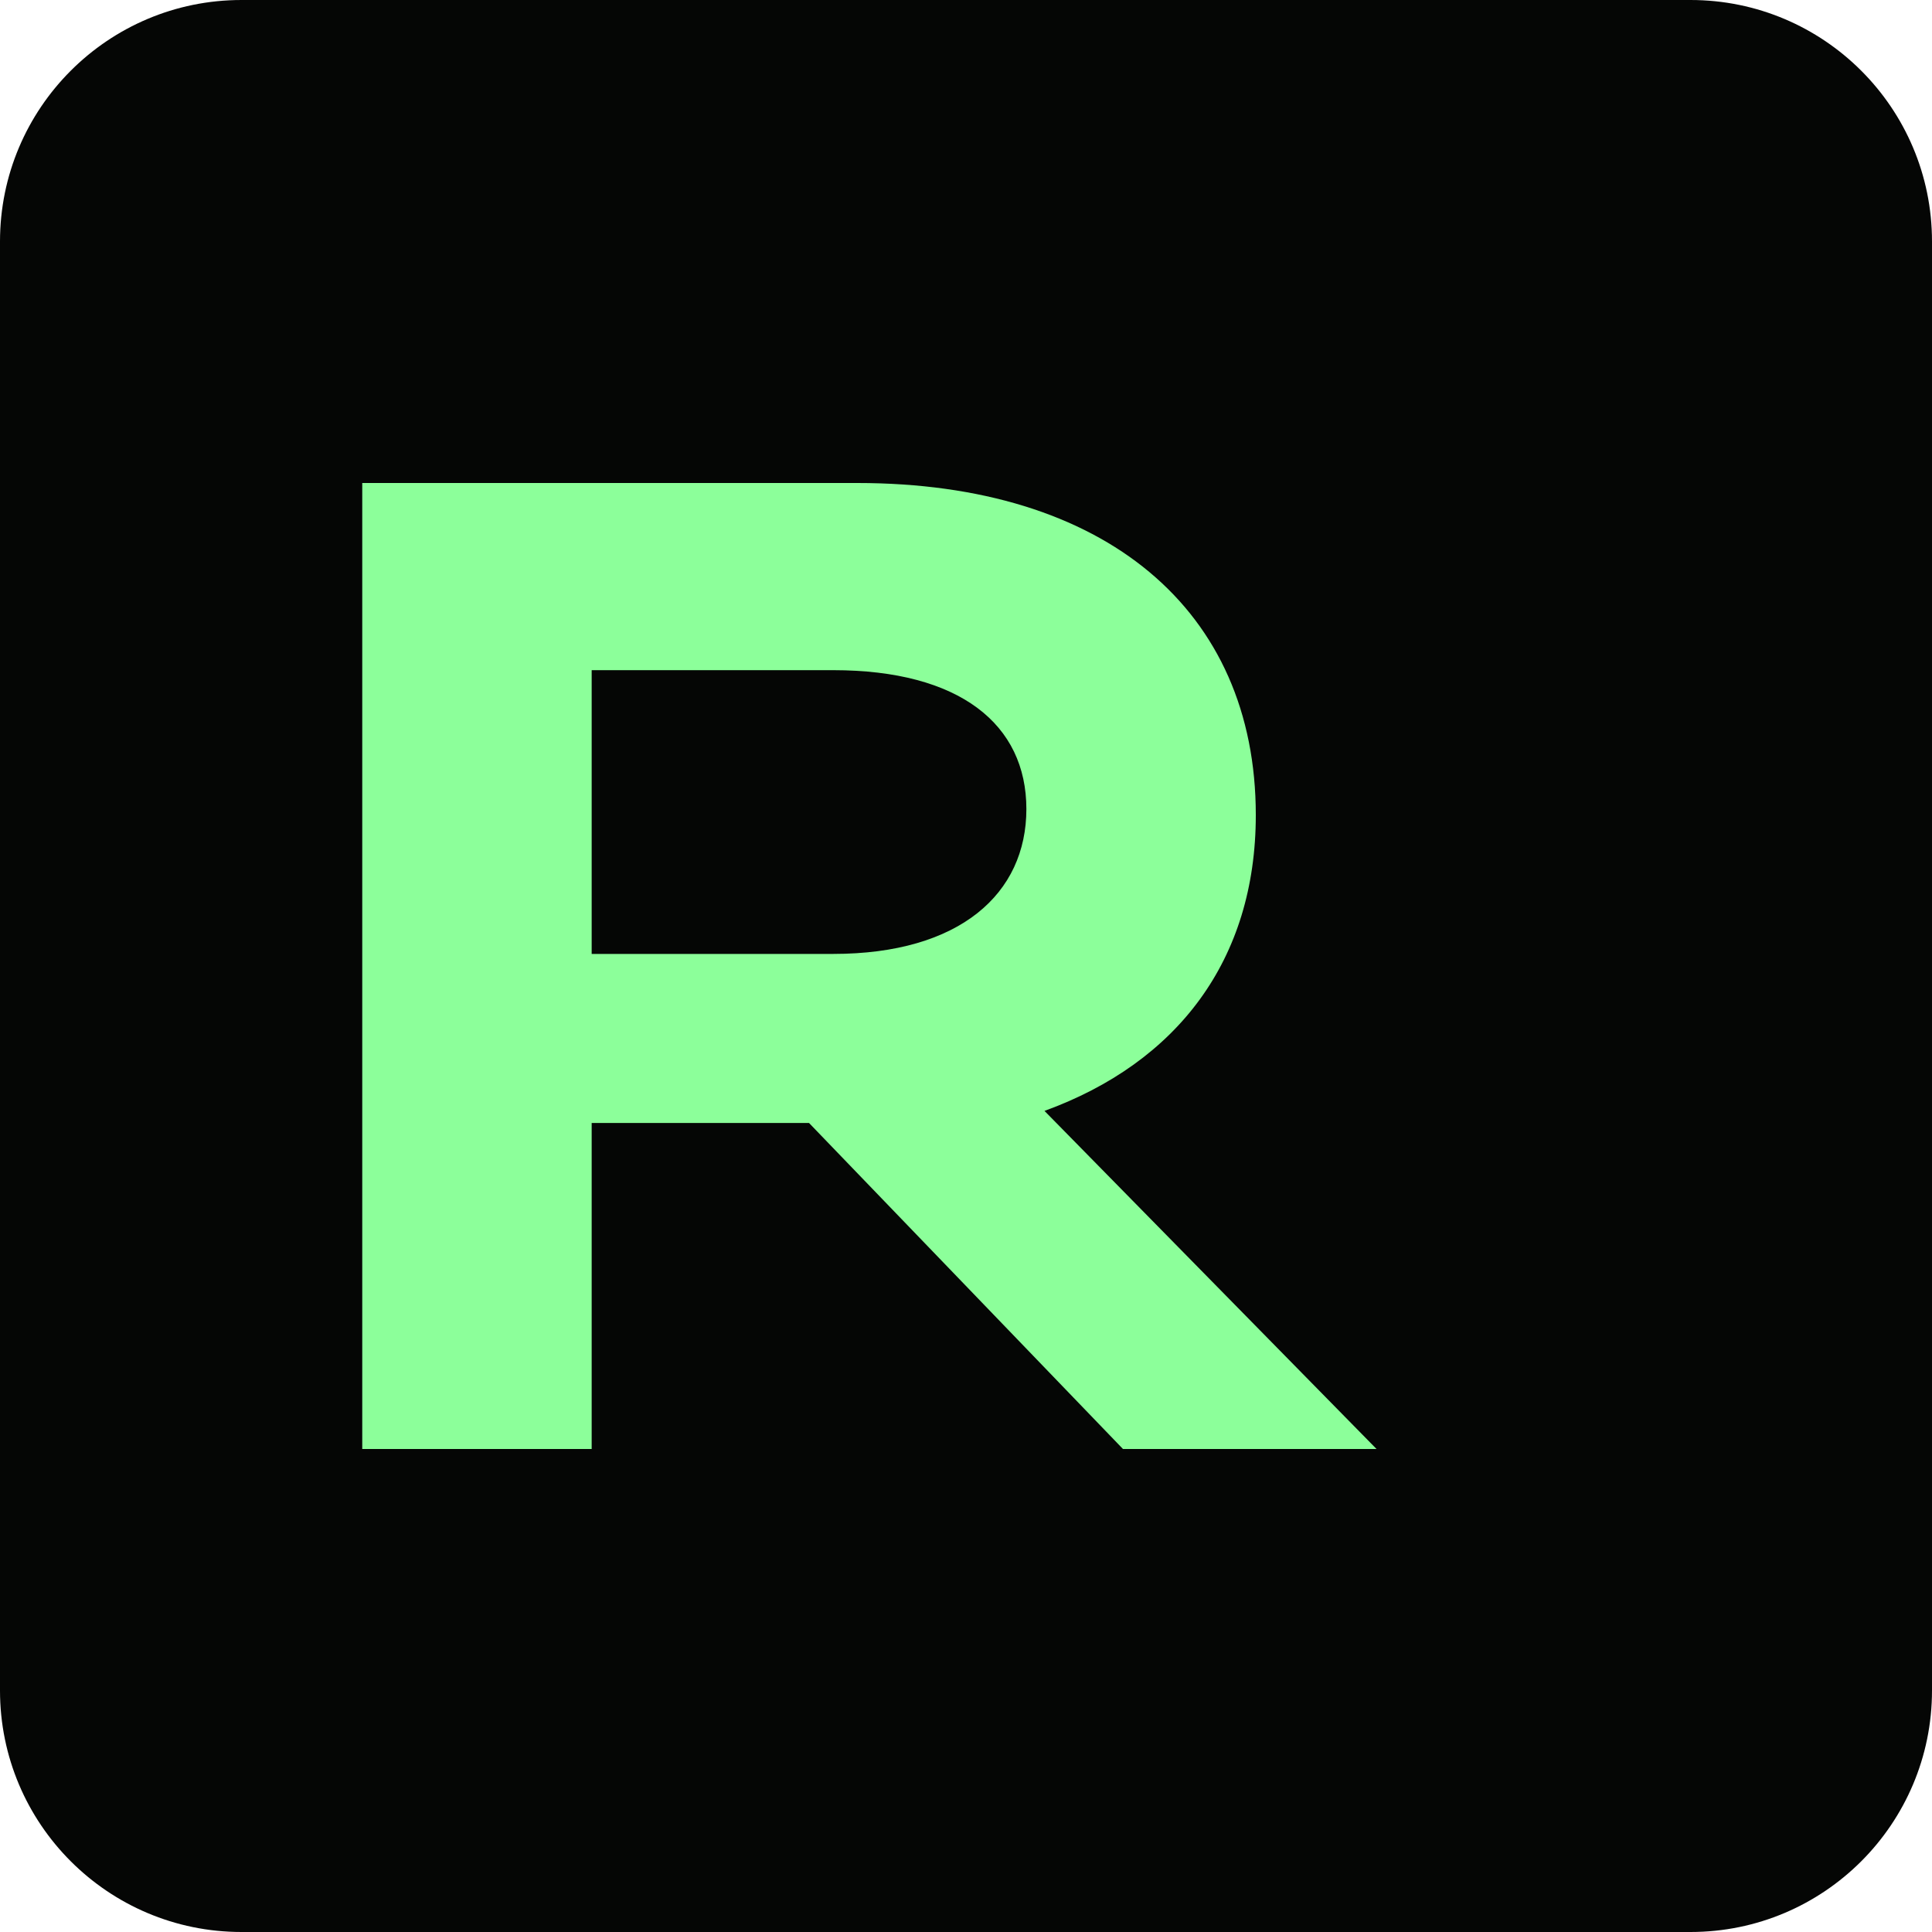
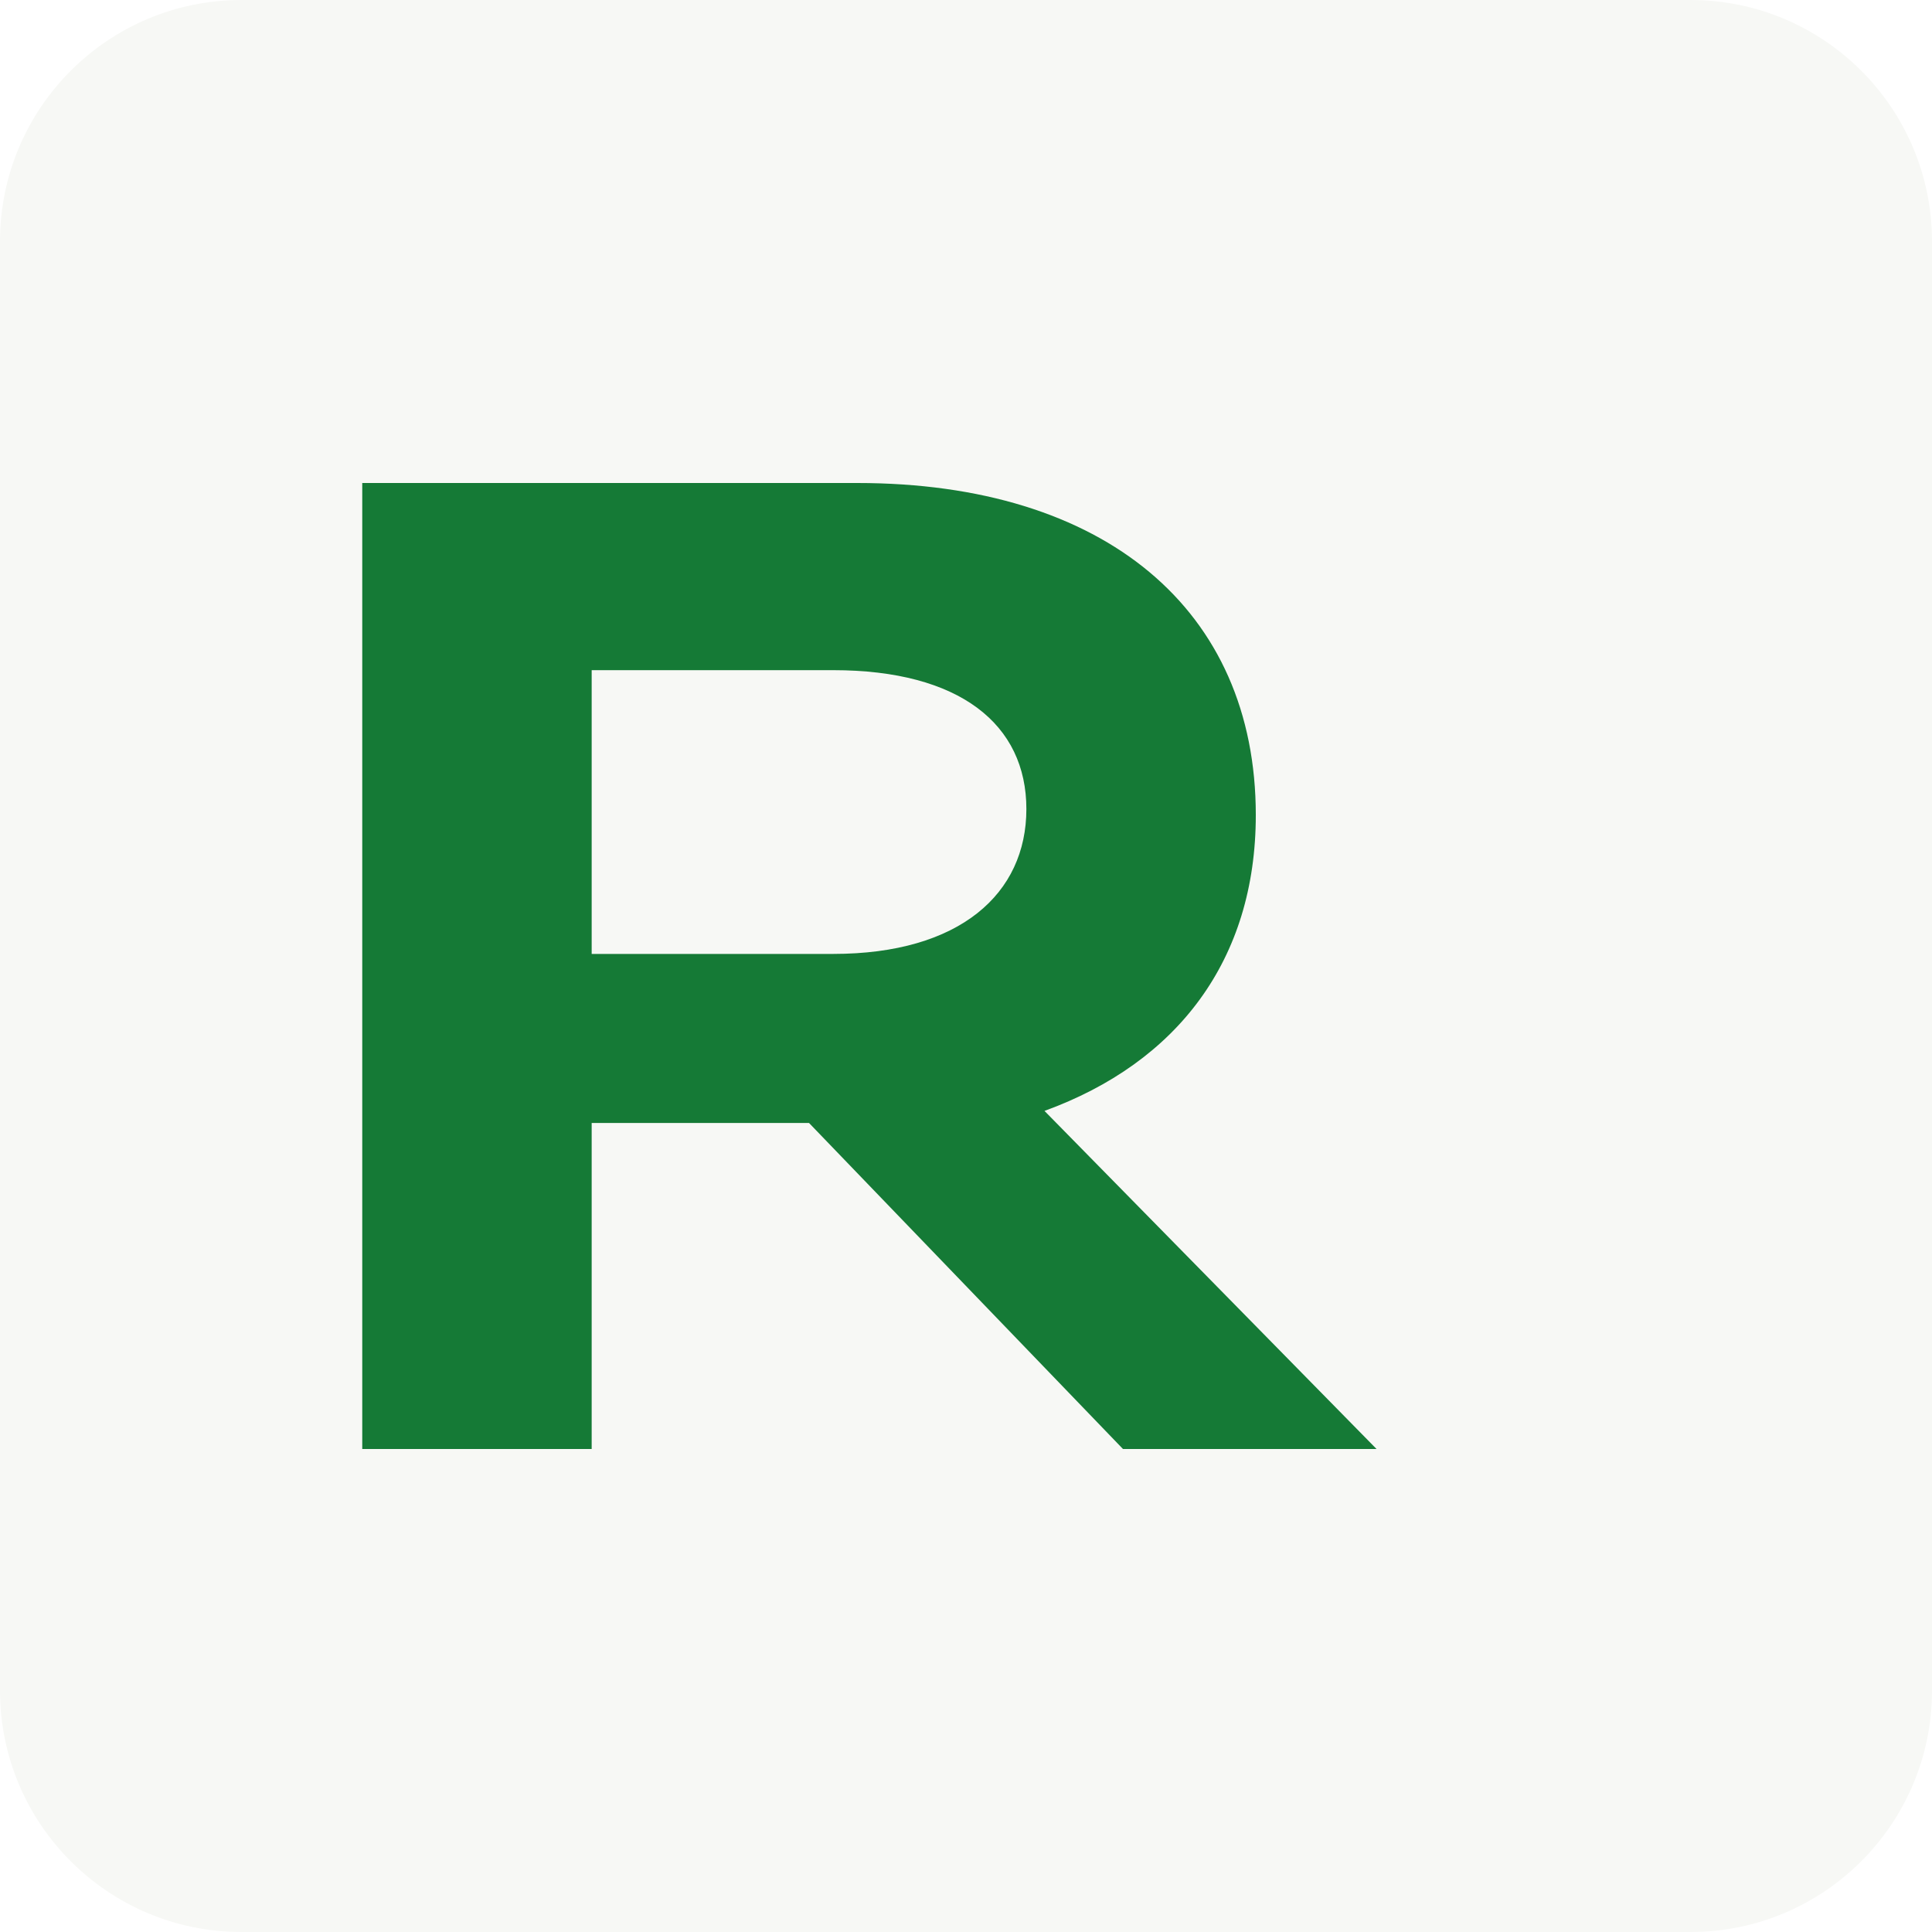
<svg xmlns="http://www.w3.org/2000/svg" viewBox="0 0 32 32" fill="none">
-   <rect width="32" height="32" rx="4" fill="#050605" />
-   <path d="M6 8h8.2c4.1 0 6.6 2.1 6.6 5.5 0 2.4-1.3 4.1-3.5 4.9L22.8 24h-4.2l-5.2-5.4H9.8V24H6V8zm3.8 3.1v4.7h4c2.1 0 3.2-1 3.2-2.4 0-1.4-1.1-2.3-3.2-2.3h-4z" fill="#8CFF9A" />
+   <rect width="32" height="32" rx="4" fill="#f7f8f5" />
+   <path d="M6 8h8.2c4.1 0 6.6 2.1 6.6 5.5 0 2.4-1.3 4.1-3.5 4.9L22.8 24h-4.2l-5.2-5.4H9.8V24H6V8zm3.8 3.1v4.7h4c2.1 0 3.2-1 3.2-2.4 0-1.4-1.1-2.3-3.2-2.3h-4z" fill="#157a36" />
</svg>
